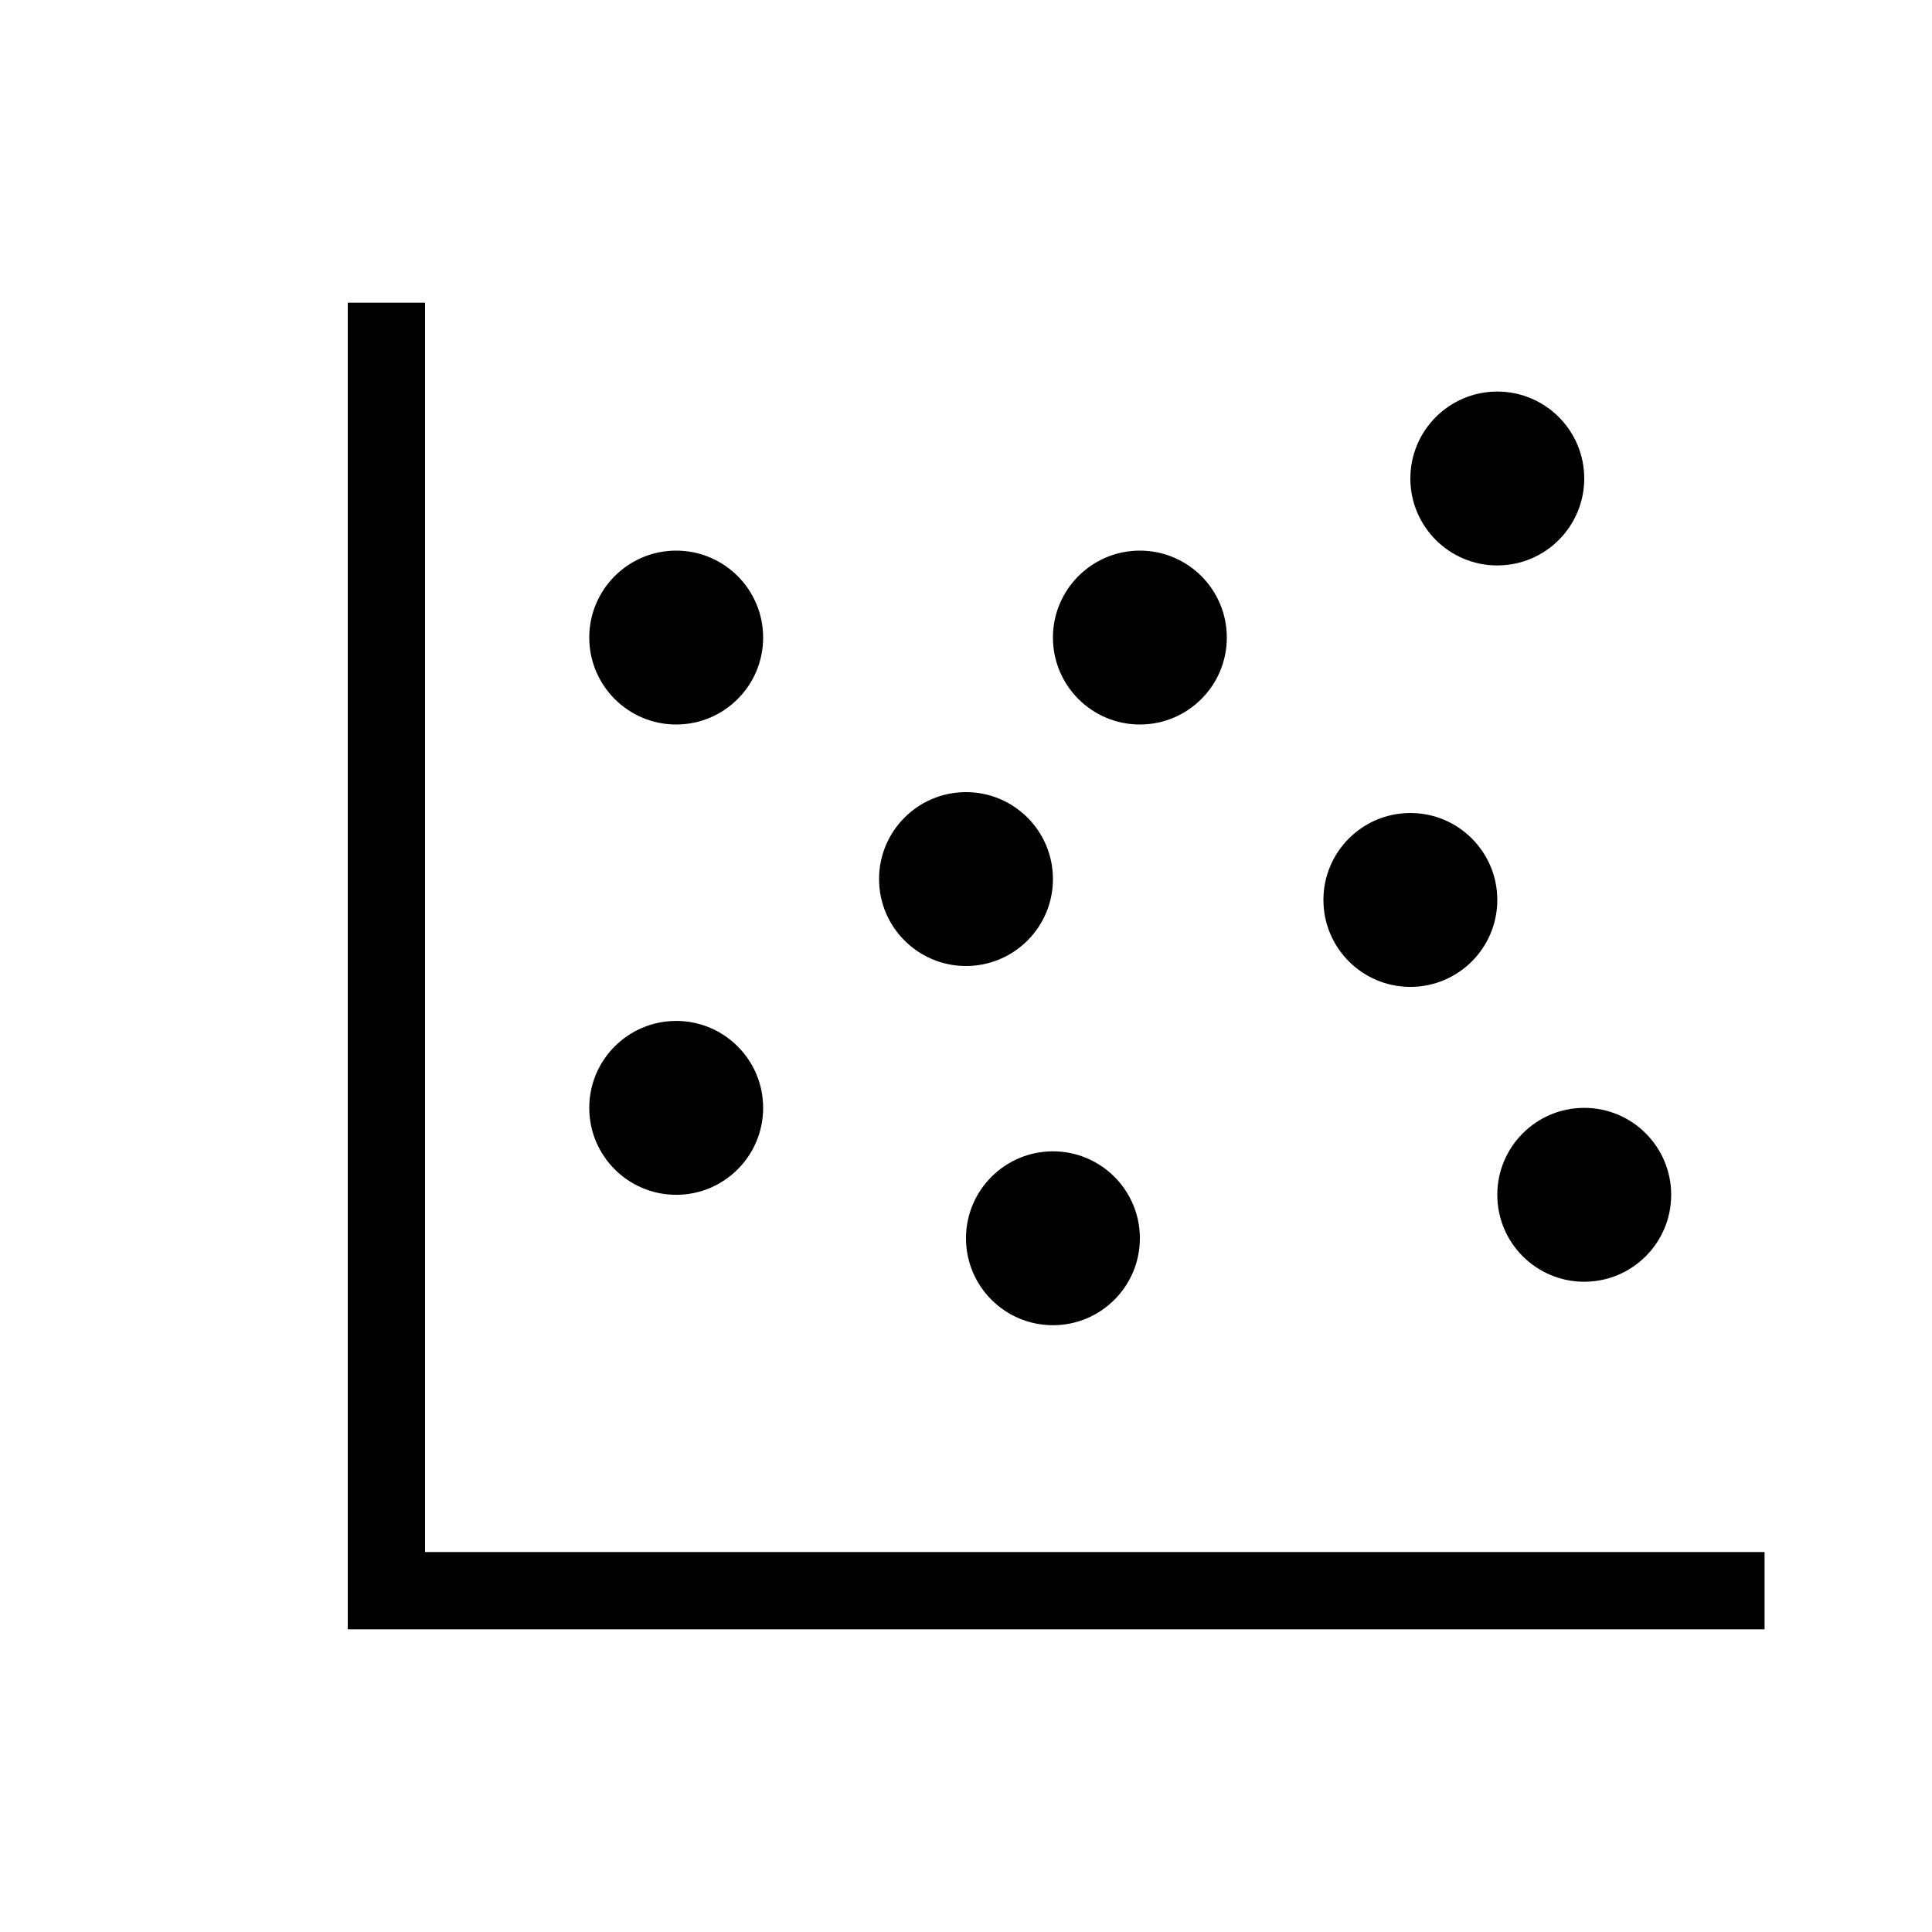
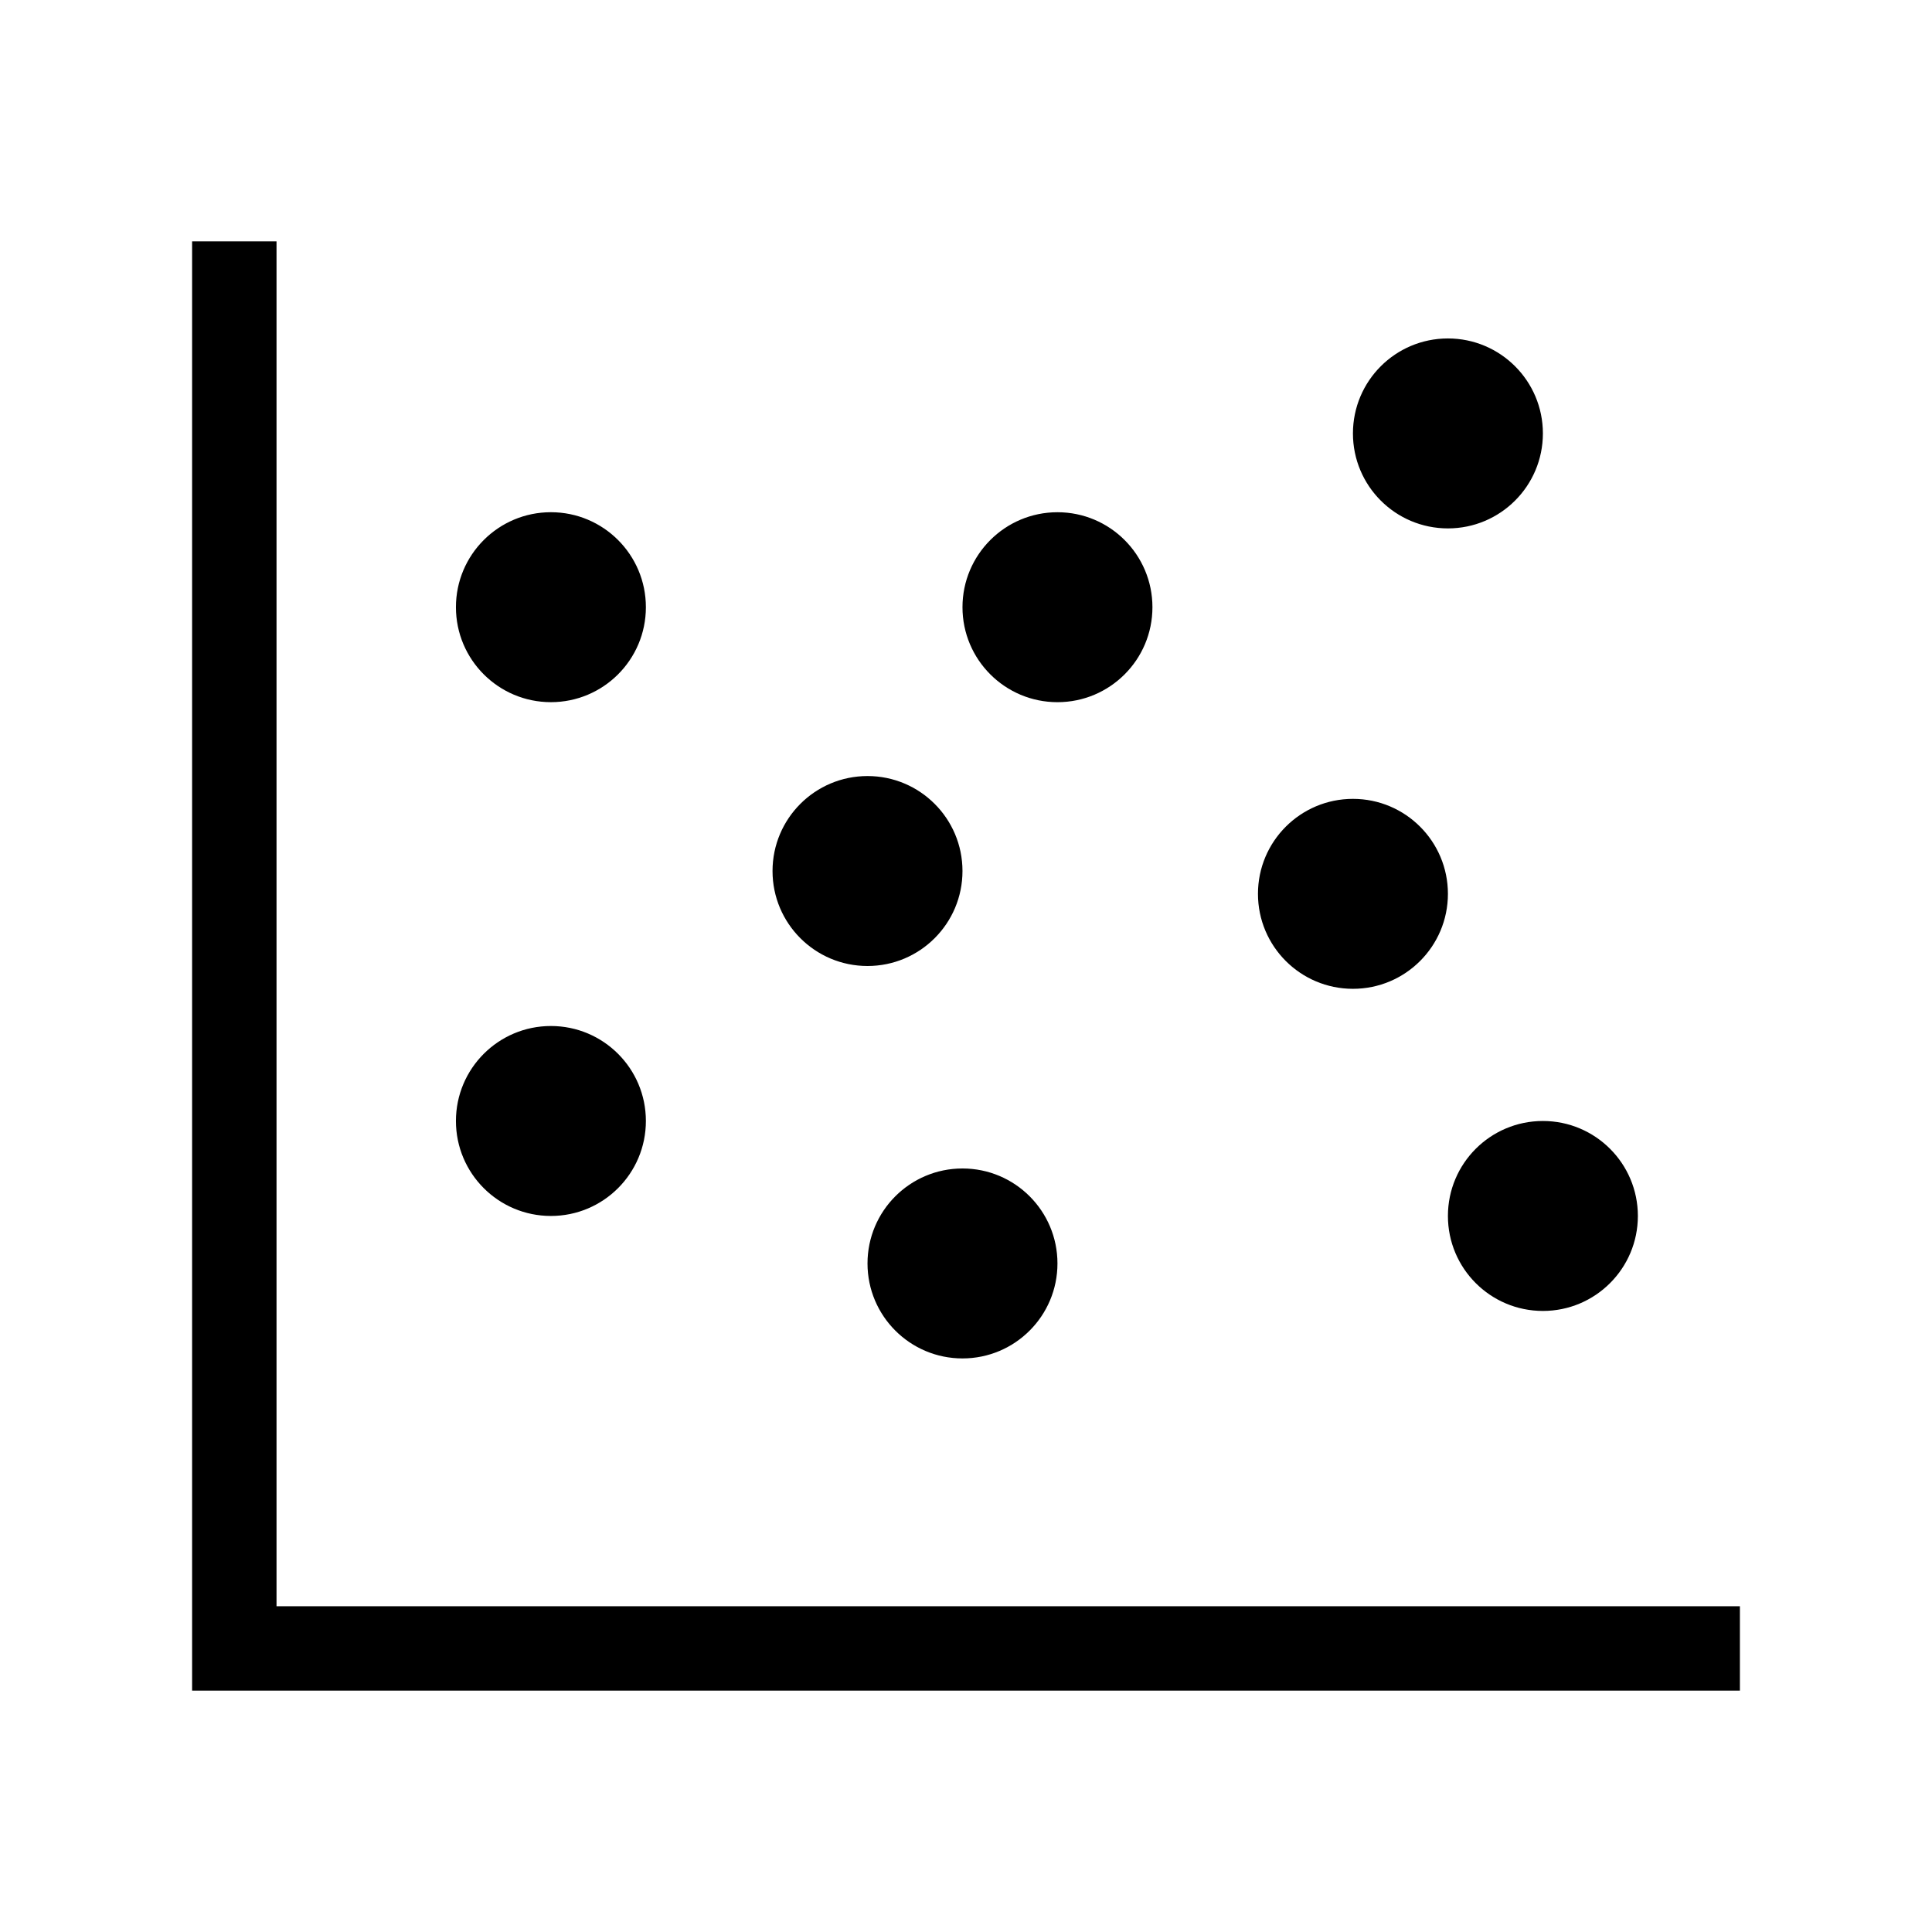
<svg xmlns="http://www.w3.org/2000/svg" version="1.1" id="Layer_6" x="0px" y="0px" width="100px" height="100px" viewBox="0 0 100 100" enable-background="new 0 0 100 100" xml:space="preserve">
-   <path d="M91.334,80.333v4H18V15.667h4v64.667H91.334z M35,37.5c2.485,0,4.5-2.015,4.5-4.5s-2.015-4.5-4.5-4.5s-4.5,2.015-4.5,4.5  S32.515,37.5,35,37.5z M50,50c2.485,0,4.5-2.015,4.5-4.5S52.485,41,50,41s-4.5,2.015-4.5,4.5S47.515,50,50,50z M73,51.081  c2.485,0,4.5-2.015,4.5-4.5s-2.015-4.5-4.5-4.5s-4.5,2.015-4.5,4.5S70.515,51.081,73,51.081z M77.5,61.843  c0,2.485,2.015,4.5,4.5,4.5s4.5-2.015,4.5-4.5s-2.015-4.5-4.5-4.5S77.5,59.357,77.5,61.843z M77.5,29.267c2.485,0,4.5-2.015,4.5-4.5  s-2.015-4.5-4.5-4.5s-4.5,2.015-4.5,4.5S75.015,29.267,77.5,29.267z M35,61.843c2.485,0,4.5-2.015,4.5-4.5s-2.015-4.5-4.5-4.5  s-4.5,2.015-4.5,4.5S32.515,61.843,35,61.843z M50,64.093c0,2.485,2.015,4.5,4.5,4.5s4.5-2.015,4.5-4.5s-2.015-4.5-4.5-4.5  S50,61.608,50,64.093z M59,37.5c2.485,0,4.5-2.015,4.5-4.5s-2.015-4.5-4.5-4.5s-4.5,2.015-4.5,4.5S56.515,37.5,59,37.5z" />
+   <defs id="defs7" />
+   <path d="m 90.057,83.137 0,4.37 -80.114,0 0,-75.014 4.37,0 0,70.645 75.744,0 z M 28.515,36.344 c 2.715,0 4.916,-2.201 4.916,-4.916 0,-2.715 -2.201,-4.916 -4.916,-4.916 -2.715,0 -4.916,2.201 -4.916,4.916 0,2.715 2.201,4.916 4.916,4.916 z M 44.902,50 c 2.715,0 4.916,-2.201 4.916,-4.916 0,-2.715 -2.201,-4.916 -4.916,-4.916 -2.715,0 -4.916,2.201 -4.916,4.916 0,2.715 2.201,4.916 4.916,4.916 z m 25.126,1.181 c 2.715,0 4.916,-2.201 4.916,-4.916 0,-2.715 -2.201,-4.916 -4.916,-4.916 -2.715,0 -4.916,2.201 -4.916,4.916 0,2.715 2.201,4.916 4.916,4.916 z m 4.916,11.757 c 0,2.715 2.201,4.916 4.916,4.916 2.715,0 4.916,-2.201 4.916,-4.916 0,-2.715 -2.201,-4.916 -4.916,-4.916 -2.715,0 -4.916,2.2 -4.916,4.916 z m 0,-35.588 c 2.715,0 4.916,-2.201 4.916,-4.916 0,-2.715 -2.201,-4.916 -4.916,-4.916 -2.715,0 -4.916,2.201 -4.916,4.916 0,2.715 2.201,4.916 4.916,4.916 z M 28.515,62.938 c 2.715,0 4.916,-2.201 4.916,-4.916 0,-2.715 -2.201,-4.916 -4.916,-4.916 -2.715,0 -4.916,2.201 -4.916,4.916 0,2.715 2.201,4.916 4.916,4.916 z m 16.387,2.458 c 0,2.715 2.201,4.916 4.916,4.916 2.715,0 4.916,-2.201 4.916,-4.916 0,-2.715 -2.201,-4.916 -4.916,-4.916 -2.715,0 -4.916,2.201 -4.916,4.916 z m 9.832,-29.051 c 2.715,0 4.916,-2.201 4.916,-4.916 0,-2.715 -2.201,-4.916 -4.916,-4.916 -2.715,0 -4.916,2.201 -4.916,4.916 0,2.715 2.201,4.916 4.916,4.916 z" id="path3" />
</svg>
